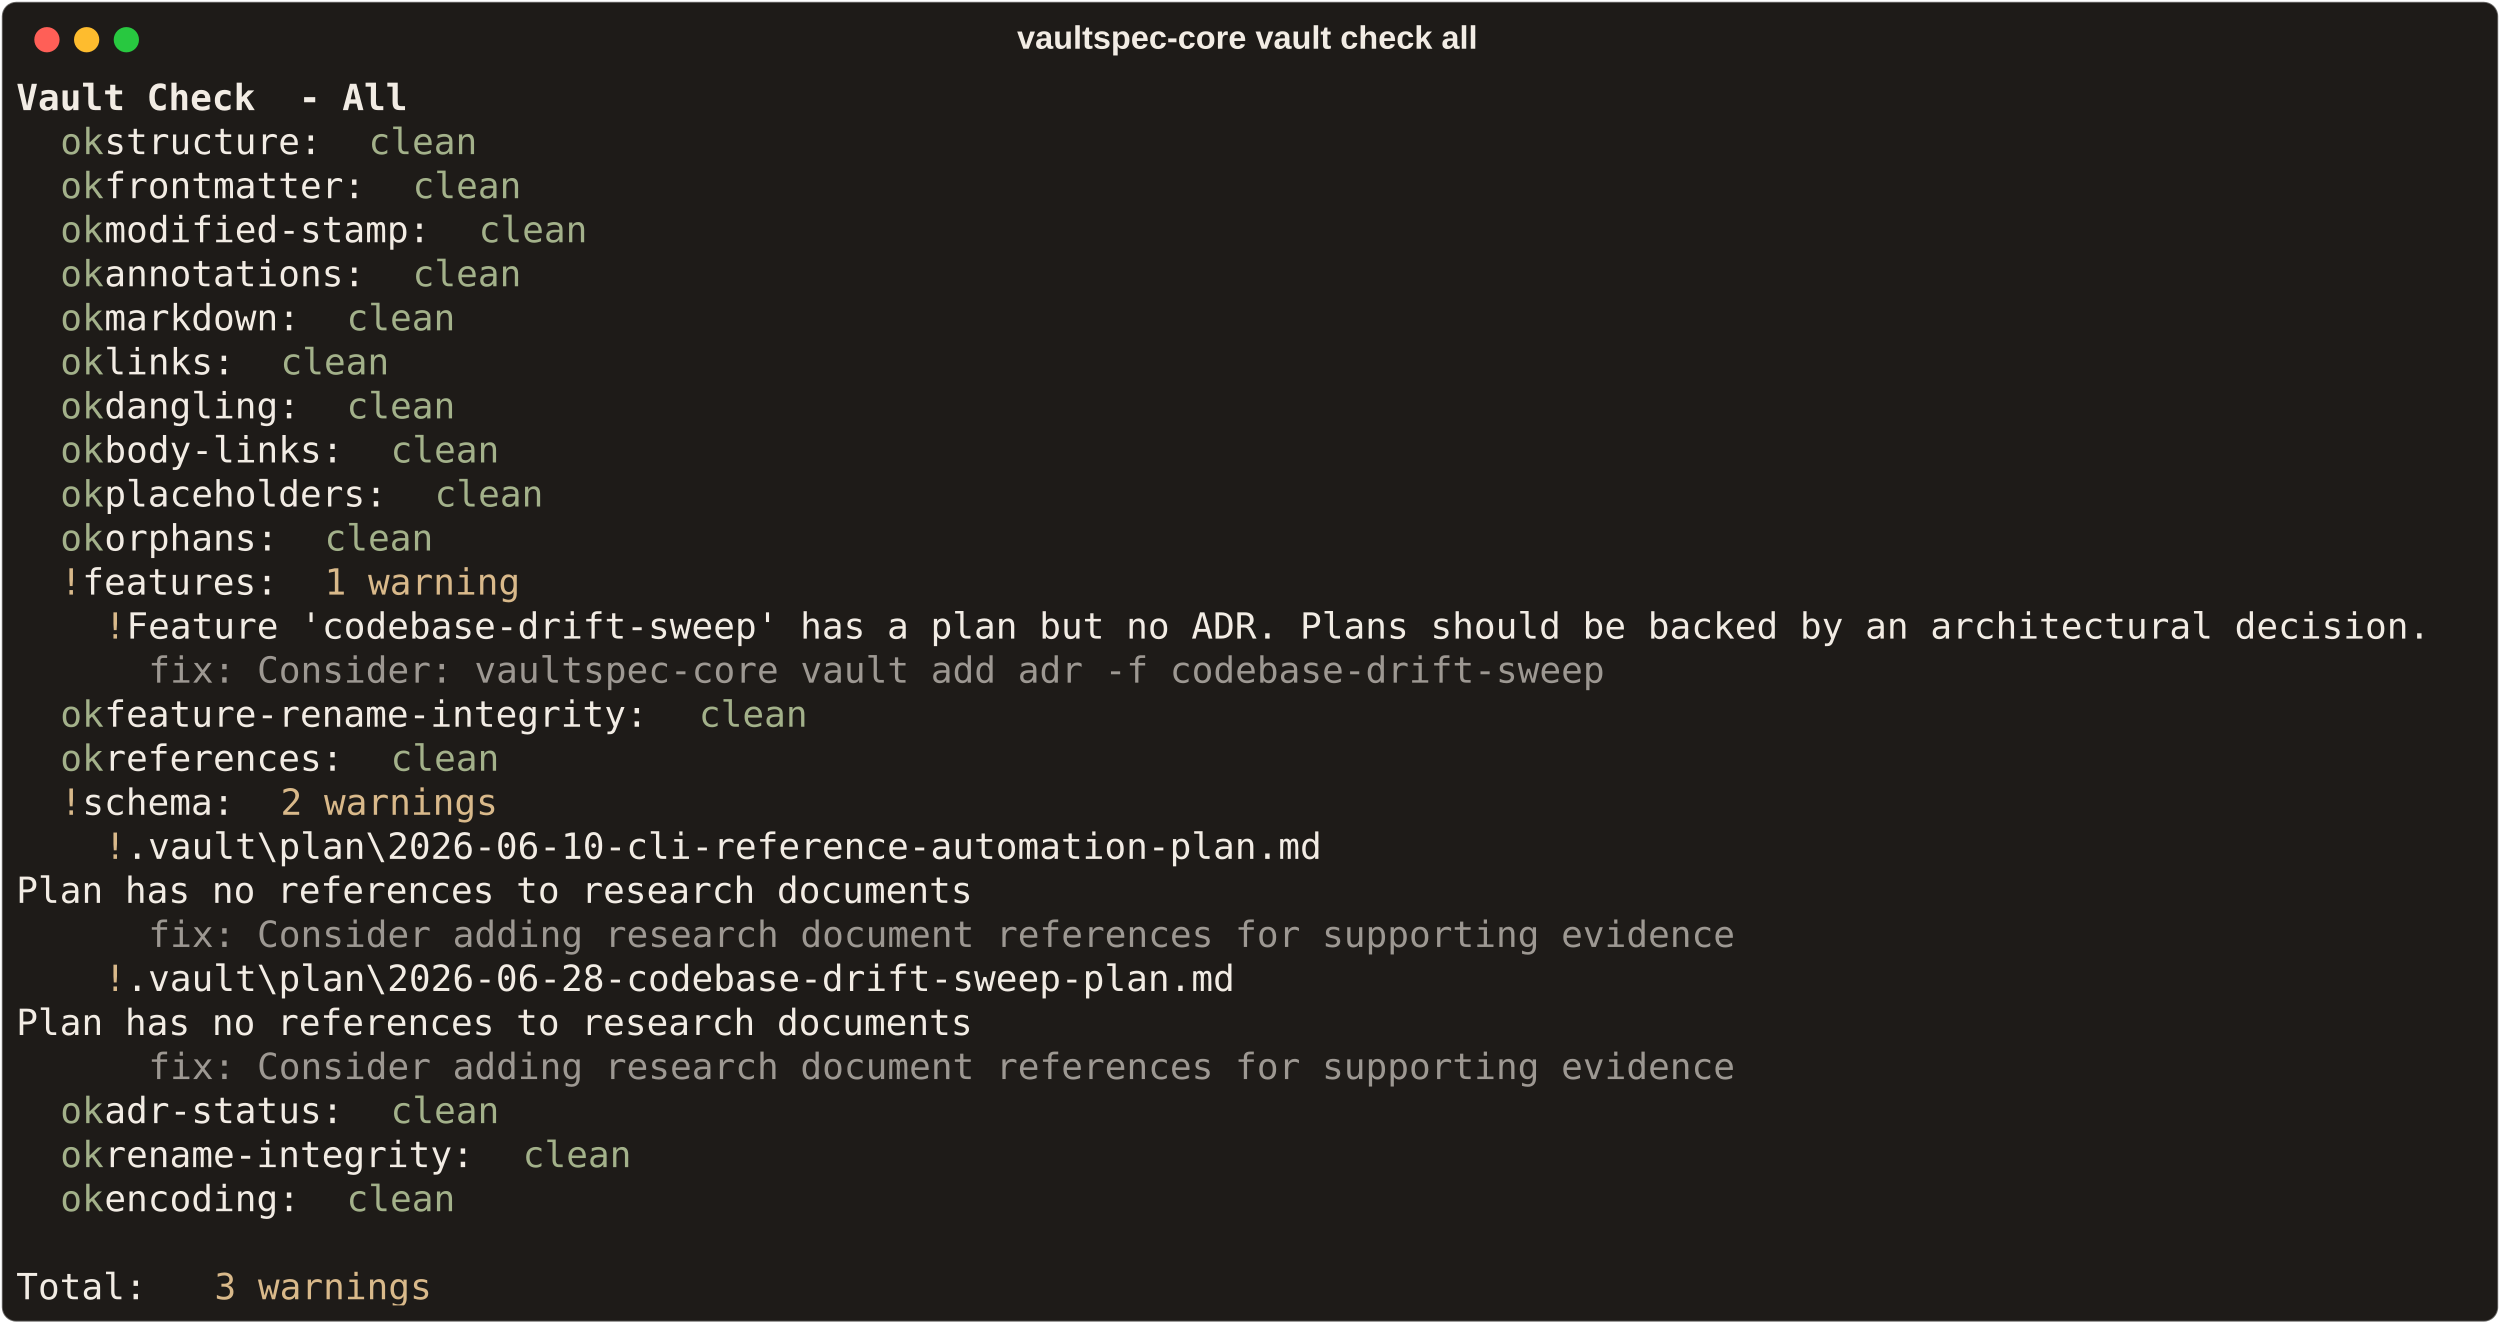
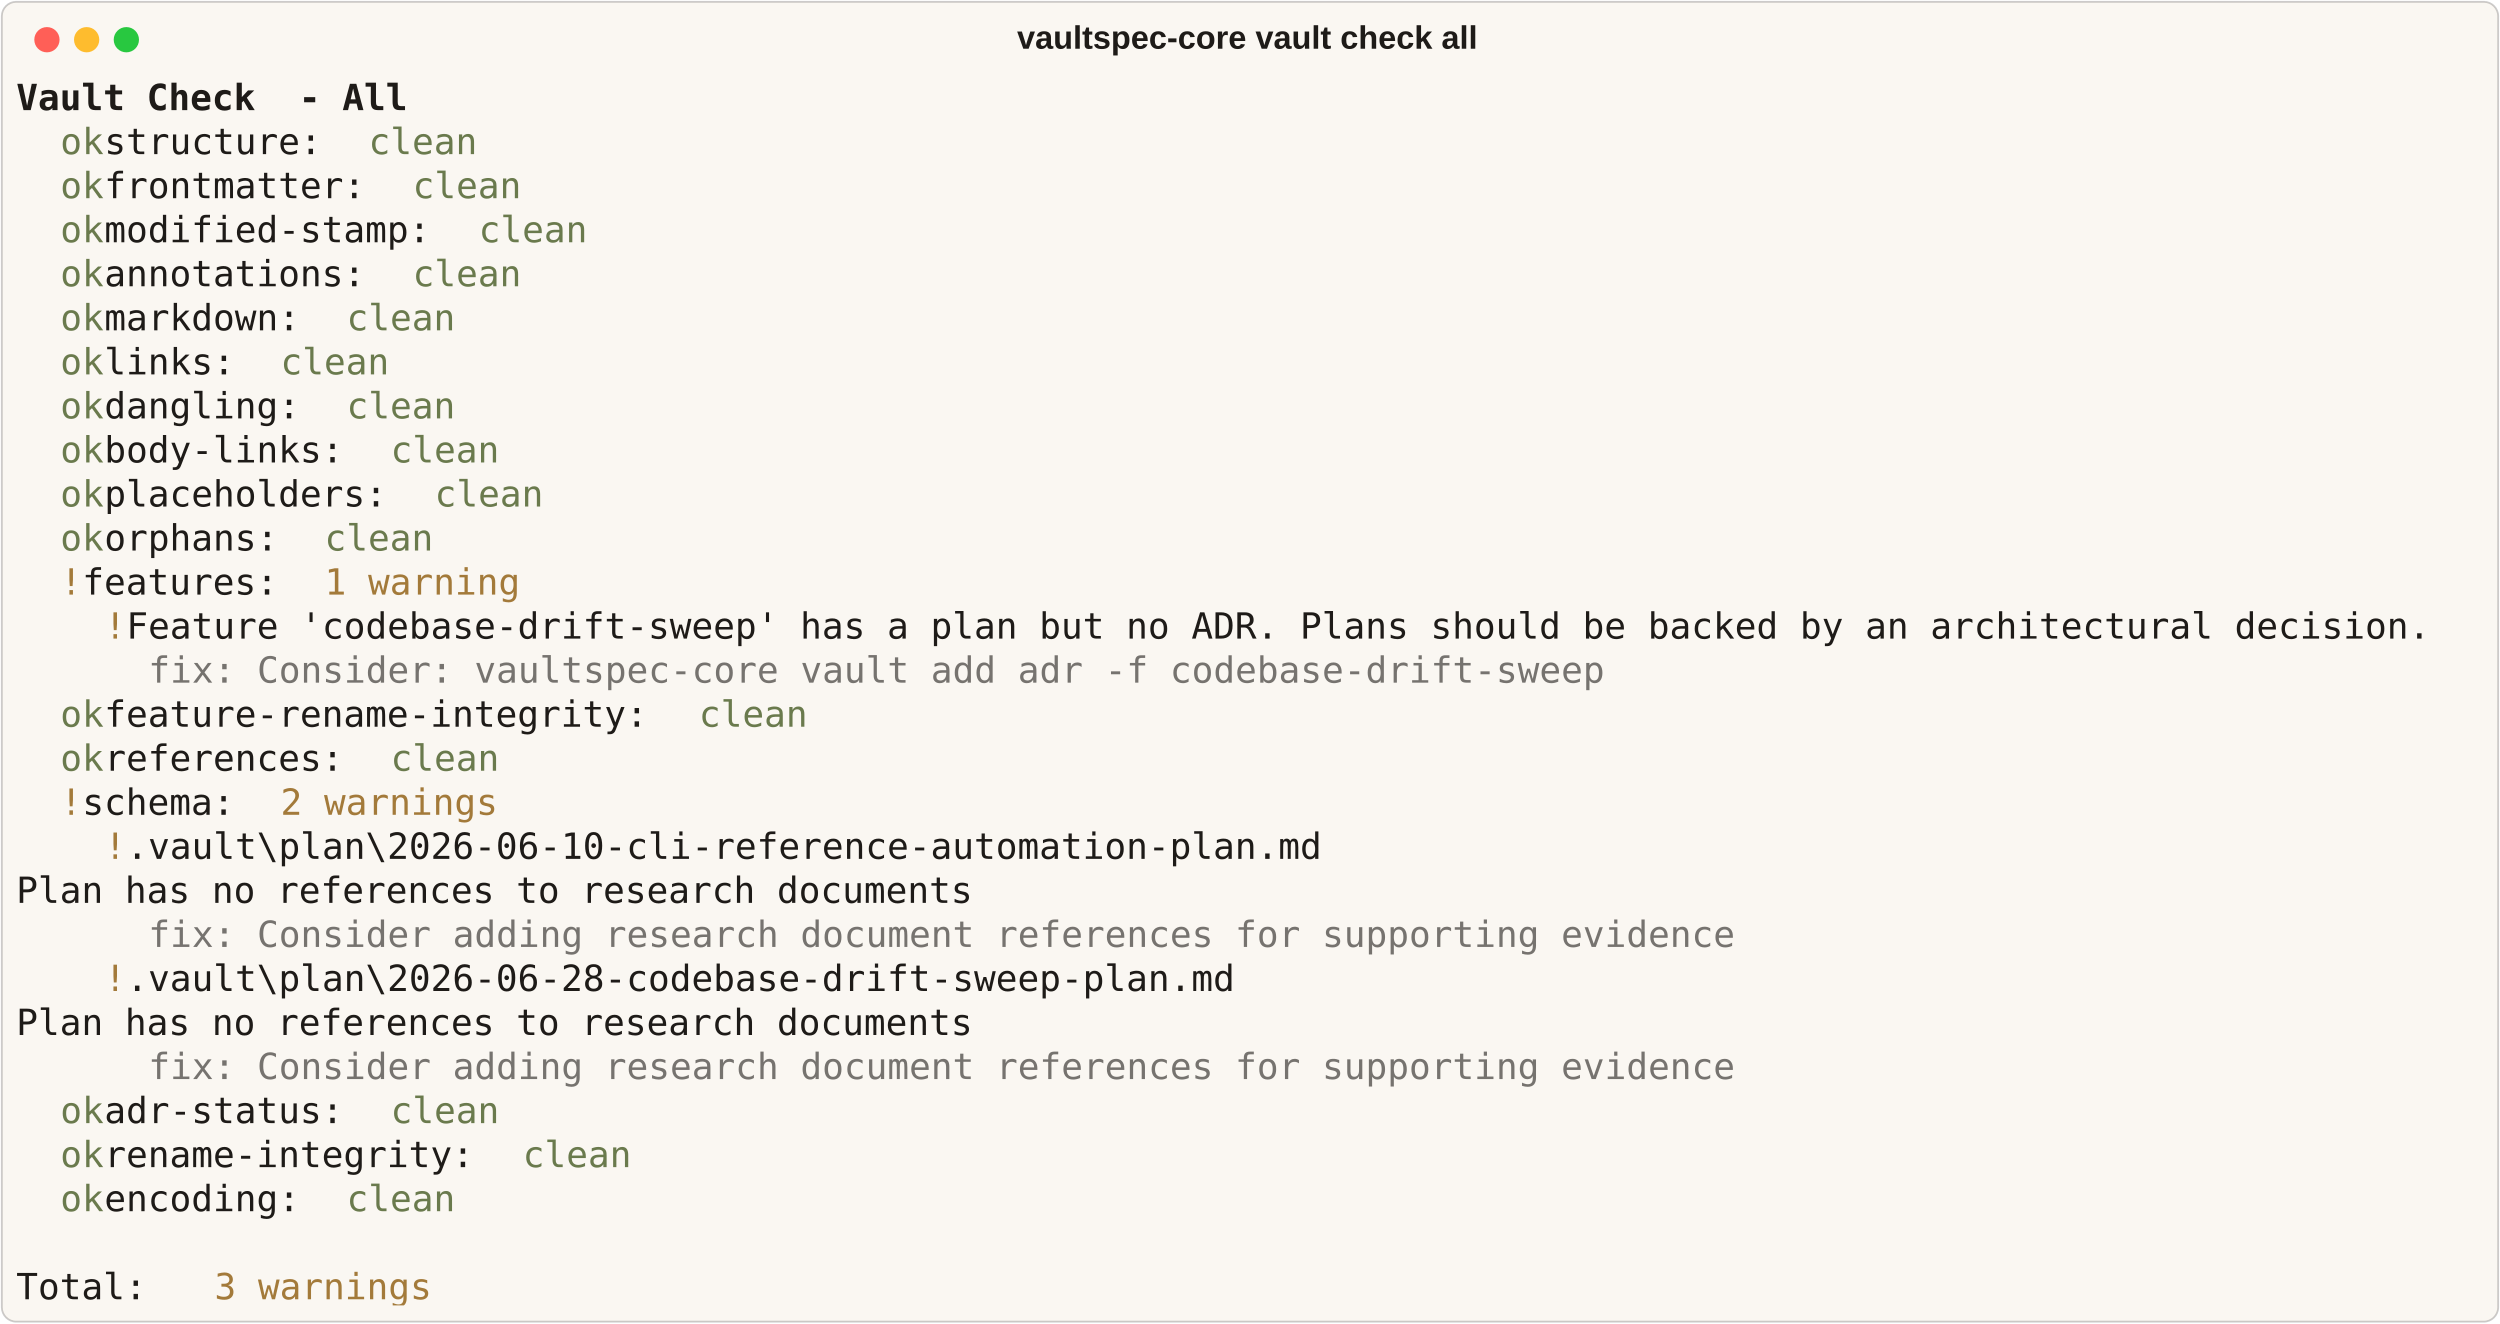
<svg xmlns="http://www.w3.org/2000/svg" class="rich-terminal" viewBox="0 0 1385 733.2">
  <style>

    @font-face {
        font-family: "Fira Code";
        src: local("FiraCode-Regular"),
                url("https://cdnjs.cloudflare.com/ajax/libs/firacode/6.2.0/woff2/FiraCode-Regular.woff2") format("woff2"),
                url("https://cdnjs.cloudflare.com/ajax/libs/firacode/6.2.0/woff/FiraCode-Regular.woff") format("woff");
        font-style: normal;
        font-weight: 400;
    }
    @font-face {
        font-family: "Fira Code";
        src: local("FiraCode-Bold"),
                url("https://cdnjs.cloudflare.com/ajax/libs/firacode/6.2.0/woff2/FiraCode-Bold.woff2") format("woff2"),
                url("https://cdnjs.cloudflare.com/ajax/libs/firacode/6.2.0/woff/FiraCode-Bold.woff") format("woff");
        font-style: bold;
        font-weight: 700;
    }

    .terminal-2087096281-matrix {
        font-family: Fira Code, monospace;
        font-size: 20px;
        line-height: 24.4px;
        font-variant-east-asian: full-width;
    }

    .terminal-2087096281-title {
        font-size: 18px;
        font-weight: bold;
        font-family: arial;
    }

-     .terminal-2087096281-r1 { fill: #f2ece4;font-weight: bold }
- .terminal-2087096281-r2 { fill: #f2ece4 }
- .terminal-2087096281-r3 { fill: #a3b18a }
- .terminal-2087096281-r4 { fill: #d9b98a }
- .terminal-2087096281-r5 { fill: #9d9892 }
+     .terminal-2087096281-r1 { fill: #1e1b18;font-weight: bold }
+ .terminal-2087096281-r2 { fill: #1e1b18 }
+ .terminal-2087096281-r3 { fill: #6a7a4d }
+ .terminal-2087096281-r4 { fill: #a37a3a }
+ .terminal-2087096281-r5 { fill: #76736f }
    </style>
  <defs>
    <clipPath id="terminal-2087096281-clip-terminal">
      <rect x="0" y="0" width="1365.4" height="682.2" />
    </clipPath>
    <clipPath id="terminal-2087096281-line-0">
      <rect x="0" y="1.5" width="1366.4" height="24.65" />
    </clipPath>
    <clipPath id="terminal-2087096281-line-1">
      <rect x="0" y="25.9" width="1366.4" height="24.65" />
    </clipPath>
    <clipPath id="terminal-2087096281-line-2">
      <rect x="0" y="50.3" width="1366.4" height="24.65" />
    </clipPath>
    <clipPath id="terminal-2087096281-line-3">
      <rect x="0" y="74.7" width="1366.4" height="24.65" />
    </clipPath>
    <clipPath id="terminal-2087096281-line-4">
      <rect x="0" y="99.1" width="1366.4" height="24.65" />
    </clipPath>
    <clipPath id="terminal-2087096281-line-5">
      <rect x="0" y="123.5" width="1366.4" height="24.65" />
    </clipPath>
    <clipPath id="terminal-2087096281-line-6">
      <rect x="0" y="147.9" width="1366.4" height="24.65" />
    </clipPath>
    <clipPath id="terminal-2087096281-line-7">
      <rect x="0" y="172.3" width="1366.4" height="24.65" />
    </clipPath>
    <clipPath id="terminal-2087096281-line-8">
      <rect x="0" y="196.7" width="1366.4" height="24.65" />
    </clipPath>
    <clipPath id="terminal-2087096281-line-9">
      <rect x="0" y="221.1" width="1366.4" height="24.65" />
    </clipPath>
    <clipPath id="terminal-2087096281-line-10">
      <rect x="0" y="245.5" width="1366.4" height="24.65" />
    </clipPath>
    <clipPath id="terminal-2087096281-line-11">
      <rect x="0" y="269.9" width="1366.4" height="24.65" />
    </clipPath>
    <clipPath id="terminal-2087096281-line-12">
      <rect x="0" y="294.3" width="1366.4" height="24.65" />
    </clipPath>
    <clipPath id="terminal-2087096281-line-13">
      <rect x="0" y="318.7" width="1366.4" height="24.65" />
    </clipPath>
    <clipPath id="terminal-2087096281-line-14">
      <rect x="0" y="343.1" width="1366.4" height="24.65" />
    </clipPath>
    <clipPath id="terminal-2087096281-line-15">
      <rect x="0" y="367.5" width="1366.4" height="24.65" />
    </clipPath>
    <clipPath id="terminal-2087096281-line-16">
      <rect x="0" y="391.9" width="1366.4" height="24.65" />
    </clipPath>
    <clipPath id="terminal-2087096281-line-17">
      <rect x="0" y="416.3" width="1366.4" height="24.65" />
    </clipPath>
    <clipPath id="terminal-2087096281-line-18">
      <rect x="0" y="440.7" width="1366.4" height="24.65" />
    </clipPath>
    <clipPath id="terminal-2087096281-line-19">
      <rect x="0" y="465.1" width="1366.4" height="24.65" />
    </clipPath>
    <clipPath id="terminal-2087096281-line-20">
      <rect x="0" y="489.5" width="1366.4" height="24.65" />
    </clipPath>
    <clipPath id="terminal-2087096281-line-21">
      <rect x="0" y="513.9" width="1366.4" height="24.65" />
    </clipPath>
    <clipPath id="terminal-2087096281-line-22">
      <rect x="0" y="538.3" width="1366.4" height="24.65" />
    </clipPath>
    <clipPath id="terminal-2087096281-line-23">
      <rect x="0" y="562.7" width="1366.4" height="24.65" />
    </clipPath>
    <clipPath id="terminal-2087096281-line-24">
      <rect x="0" y="587.1" width="1366.4" height="24.65" />
    </clipPath>
    <clipPath id="terminal-2087096281-line-25">
      <rect x="0" y="611.5" width="1366.4" height="24.65" />
    </clipPath>
    <clipPath id="terminal-2087096281-line-26">
      <rect x="0" y="635.9" width="1366.4" height="24.65" />
    </clipPath>
  </defs>
-   <rect fill="#1e1b18" stroke="rgba(255,255,255,0.35)" stroke-width="1" x="1" y="1" width="1383" height="731.2" rx="8" />
-   <text class="terminal-2087096281-title" fill="#f2ece4" text-anchor="middle" x="691" y="27">vaultspec-core vault check all</text>
+   <rect fill="#faf7f2" stroke="rgba(30,27,24,0.22)" stroke-width="1" x="1" y="1" width="1383" height="731.2" rx="8" />
+   <text class="terminal-2087096281-title" fill="#1e1b18" text-anchor="middle" x="691" y="27">vaultspec-core vault check all</text>
  <g transform="translate(26,22)">
    <circle cx="0" cy="0" r="7" fill="#ff5f57" />
    <circle cx="22" cy="0" r="7" fill="#febc2e" />
    <circle cx="44" cy="0" r="7" fill="#28c840" />
  </g>
  <g transform="translate(9, 41)" clip-path="url(#terminal-2087096281-clip-terminal)">
    <g class="terminal-2087096281-matrix">
      <text class="terminal-2087096281-r1" x="0" y="20" textLength="219.6" clip-path="url(#terminal-2087096281-line-0)">Vault Check  - All</text>
      <text class="terminal-2087096281-r2" x="1366.4" y="20" textLength="12.2" clip-path="url(#terminal-2087096281-line-0)">
</text>
      <text class="terminal-2087096281-r3" x="24.4" y="44.4" textLength="24.4" clip-path="url(#terminal-2087096281-line-1)">ok</text>
      <text class="terminal-2087096281-r2" x="48.8" y="44.4" textLength="146.4" clip-path="url(#terminal-2087096281-line-1)"> structure: </text>
      <text class="terminal-2087096281-r3" x="195.2" y="44.4" textLength="61" clip-path="url(#terminal-2087096281-line-1)">clean</text>
      <text class="terminal-2087096281-r2" x="1366.4" y="44.4" textLength="12.2" clip-path="url(#terminal-2087096281-line-1)">
</text>
      <text class="terminal-2087096281-r3" x="24.4" y="68.8" textLength="24.4" clip-path="url(#terminal-2087096281-line-2)">ok</text>
      <text class="terminal-2087096281-r2" x="48.8" y="68.8" textLength="170.8" clip-path="url(#terminal-2087096281-line-2)"> frontmatter: </text>
      <text class="terminal-2087096281-r3" x="219.6" y="68.8" textLength="61" clip-path="url(#terminal-2087096281-line-2)">clean</text>
      <text class="terminal-2087096281-r2" x="1366.4" y="68.8" textLength="12.2" clip-path="url(#terminal-2087096281-line-2)">
</text>
      <text class="terminal-2087096281-r3" x="24.4" y="93.2" textLength="24.4" clip-path="url(#terminal-2087096281-line-3)">ok</text>
      <text class="terminal-2087096281-r2" x="48.8" y="93.2" textLength="207.4" clip-path="url(#terminal-2087096281-line-3)"> modified-stamp: </text>
      <text class="terminal-2087096281-r3" x="256.2" y="93.2" textLength="61" clip-path="url(#terminal-2087096281-line-3)">clean</text>
      <text class="terminal-2087096281-r2" x="1366.4" y="93.2" textLength="12.2" clip-path="url(#terminal-2087096281-line-3)">
</text>
      <text class="terminal-2087096281-r3" x="24.4" y="117.6" textLength="24.4" clip-path="url(#terminal-2087096281-line-4)">ok</text>
      <text class="terminal-2087096281-r2" x="48.8" y="117.6" textLength="170.8" clip-path="url(#terminal-2087096281-line-4)"> annotations: </text>
      <text class="terminal-2087096281-r3" x="219.6" y="117.6" textLength="61" clip-path="url(#terminal-2087096281-line-4)">clean</text>
      <text class="terminal-2087096281-r2" x="1366.4" y="117.6" textLength="12.2" clip-path="url(#terminal-2087096281-line-4)">
</text>
      <text class="terminal-2087096281-r3" x="24.4" y="142" textLength="24.4" clip-path="url(#terminal-2087096281-line-5)">ok</text>
      <text class="terminal-2087096281-r2" x="48.8" y="142" textLength="134.2" clip-path="url(#terminal-2087096281-line-5)"> markdown: </text>
      <text class="terminal-2087096281-r3" x="183" y="142" textLength="61" clip-path="url(#terminal-2087096281-line-5)">clean</text>
      <text class="terminal-2087096281-r2" x="1366.4" y="142" textLength="12.2" clip-path="url(#terminal-2087096281-line-5)">
</text>
      <text class="terminal-2087096281-r3" x="24.4" y="166.4" textLength="24.4" clip-path="url(#terminal-2087096281-line-6)">ok</text>
      <text class="terminal-2087096281-r2" x="48.8" y="166.4" textLength="97.6" clip-path="url(#terminal-2087096281-line-6)"> links: </text>
      <text class="terminal-2087096281-r3" x="146.4" y="166.4" textLength="61" clip-path="url(#terminal-2087096281-line-6)">clean</text>
      <text class="terminal-2087096281-r2" x="1366.4" y="166.4" textLength="12.2" clip-path="url(#terminal-2087096281-line-6)">
</text>
      <text class="terminal-2087096281-r3" x="24.4" y="190.8" textLength="24.4" clip-path="url(#terminal-2087096281-line-7)">ok</text>
      <text class="terminal-2087096281-r2" x="48.8" y="190.8" textLength="134.2" clip-path="url(#terminal-2087096281-line-7)"> dangling: </text>
      <text class="terminal-2087096281-r3" x="183" y="190.8" textLength="61" clip-path="url(#terminal-2087096281-line-7)">clean</text>
      <text class="terminal-2087096281-r2" x="1366.4" y="190.8" textLength="12.2" clip-path="url(#terminal-2087096281-line-7)">
</text>
      <text class="terminal-2087096281-r3" x="24.4" y="215.2" textLength="24.4" clip-path="url(#terminal-2087096281-line-8)">ok</text>
      <text class="terminal-2087096281-r2" x="48.8" y="215.2" textLength="158.6" clip-path="url(#terminal-2087096281-line-8)"> body-links: </text>
      <text class="terminal-2087096281-r3" x="207.4" y="215.2" textLength="61" clip-path="url(#terminal-2087096281-line-8)">clean</text>
      <text class="terminal-2087096281-r2" x="1366.4" y="215.2" textLength="12.2" clip-path="url(#terminal-2087096281-line-8)">
</text>
      <text class="terminal-2087096281-r3" x="24.4" y="239.6" textLength="24.4" clip-path="url(#terminal-2087096281-line-9)">ok</text>
      <text class="terminal-2087096281-r2" x="48.8" y="239.6" textLength="183" clip-path="url(#terminal-2087096281-line-9)"> placeholders: </text>
      <text class="terminal-2087096281-r3" x="231.8" y="239.6" textLength="61" clip-path="url(#terminal-2087096281-line-9)">clean</text>
      <text class="terminal-2087096281-r2" x="1366.4" y="239.6" textLength="12.2" clip-path="url(#terminal-2087096281-line-9)">
</text>
      <text class="terminal-2087096281-r3" x="24.4" y="264" textLength="24.4" clip-path="url(#terminal-2087096281-line-10)">ok</text>
      <text class="terminal-2087096281-r2" x="48.8" y="264" textLength="122" clip-path="url(#terminal-2087096281-line-10)"> orphans: </text>
      <text class="terminal-2087096281-r3" x="170.8" y="264" textLength="61" clip-path="url(#terminal-2087096281-line-10)">clean</text>
      <text class="terminal-2087096281-r2" x="1366.4" y="264" textLength="12.2" clip-path="url(#terminal-2087096281-line-10)">
</text>
      <text class="terminal-2087096281-r4" x="24.4" y="288.4" textLength="12.2" clip-path="url(#terminal-2087096281-line-11)">!</text>
      <text class="terminal-2087096281-r2" x="36.6" y="288.4" textLength="134.2" clip-path="url(#terminal-2087096281-line-11)"> features: </text>
      <text class="terminal-2087096281-r4" x="170.8" y="288.4" textLength="109.8" clip-path="url(#terminal-2087096281-line-11)">1 warning</text>
      <text class="terminal-2087096281-r2" x="1366.4" y="288.4" textLength="12.2" clip-path="url(#terminal-2087096281-line-11)">
</text>
      <text class="terminal-2087096281-r4" x="48.8" y="312.8" textLength="12.2" clip-path="url(#terminal-2087096281-line-12)">!</text>
      <text class="terminal-2087096281-r2" x="61" y="312.8" textLength="1305.4" clip-path="url(#terminal-2087096281-line-12)"> Feature 'codebase-drift-sweep' has a plan but no ADR. Plans should be backed by an architectural decision.</text>
      <text class="terminal-2087096281-r2" x="1366.4" y="312.8" textLength="12.2" clip-path="url(#terminal-2087096281-line-12)">
</text>
      <text class="terminal-2087096281-r5" x="73.2" y="337.2" textLength="817.4" clip-path="url(#terminal-2087096281-line-13)">fix: Consider: vaultspec-core vault add adr -f codebase-drift-sweep</text>
      <text class="terminal-2087096281-r2" x="1366.4" y="337.2" textLength="12.2" clip-path="url(#terminal-2087096281-line-13)">
</text>
      <text class="terminal-2087096281-r3" x="24.4" y="361.6" textLength="24.4" clip-path="url(#terminal-2087096281-line-14)">ok</text>
      <text class="terminal-2087096281-r2" x="48.8" y="361.6" textLength="329.4" clip-path="url(#terminal-2087096281-line-14)"> feature-rename-integrity: </text>
      <text class="terminal-2087096281-r3" x="378.2" y="361.6" textLength="61" clip-path="url(#terminal-2087096281-line-14)">clean</text>
      <text class="terminal-2087096281-r2" x="1366.4" y="361.6" textLength="12.2" clip-path="url(#terminal-2087096281-line-14)">
</text>
      <text class="terminal-2087096281-r3" x="24.4" y="386" textLength="24.4" clip-path="url(#terminal-2087096281-line-15)">ok</text>
      <text class="terminal-2087096281-r2" x="48.8" y="386" textLength="158.6" clip-path="url(#terminal-2087096281-line-15)"> references: </text>
      <text class="terminal-2087096281-r3" x="207.4" y="386" textLength="61" clip-path="url(#terminal-2087096281-line-15)">clean</text>
      <text class="terminal-2087096281-r2" x="1366.4" y="386" textLength="12.2" clip-path="url(#terminal-2087096281-line-15)">
</text>
      <text class="terminal-2087096281-r4" x="24.4" y="410.4" textLength="12.2" clip-path="url(#terminal-2087096281-line-16)">!</text>
      <text class="terminal-2087096281-r2" x="36.6" y="410.4" textLength="109.8" clip-path="url(#terminal-2087096281-line-16)"> schema: </text>
      <text class="terminal-2087096281-r4" x="146.4" y="410.4" textLength="122" clip-path="url(#terminal-2087096281-line-16)">2 warnings</text>
      <text class="terminal-2087096281-r2" x="1366.4" y="410.4" textLength="12.2" clip-path="url(#terminal-2087096281-line-16)">
</text>
      <text class="terminal-2087096281-r4" x="48.8" y="434.8" textLength="12.2" clip-path="url(#terminal-2087096281-line-17)">!</text>
      <text class="terminal-2087096281-r2" x="61" y="434.8" textLength="683.2" clip-path="url(#terminal-2087096281-line-17)"> .vault\plan\2026-06-10-cli-reference-automation-plan.md</text>
      <text class="terminal-2087096281-r2" x="1366.4" y="434.8" textLength="12.2" clip-path="url(#terminal-2087096281-line-17)">
</text>
      <text class="terminal-2087096281-r2" x="0" y="459.2" textLength="610" clip-path="url(#terminal-2087096281-line-18)">      Plan has no references to research documents</text>
      <text class="terminal-2087096281-r2" x="1366.4" y="459.2" textLength="12.2" clip-path="url(#terminal-2087096281-line-18)">
</text>
      <text class="terminal-2087096281-r5" x="73.2" y="483.6" textLength="890.6" clip-path="url(#terminal-2087096281-line-19)">fix: Consider adding research document references for supporting evidence</text>
      <text class="terminal-2087096281-r2" x="1366.4" y="483.6" textLength="12.2" clip-path="url(#terminal-2087096281-line-19)">
</text>
      <text class="terminal-2087096281-r4" x="48.8" y="508" textLength="12.2" clip-path="url(#terminal-2087096281-line-20)">!</text>
      <text class="terminal-2087096281-r2" x="61" y="508" textLength="634.4" clip-path="url(#terminal-2087096281-line-20)"> .vault\plan\2026-06-28-codebase-drift-sweep-plan.md</text>
      <text class="terminal-2087096281-r2" x="1366.4" y="508" textLength="12.2" clip-path="url(#terminal-2087096281-line-20)">
</text>
      <text class="terminal-2087096281-r2" x="0" y="532.4" textLength="610" clip-path="url(#terminal-2087096281-line-21)">      Plan has no references to research documents</text>
      <text class="terminal-2087096281-r2" x="1366.4" y="532.4" textLength="12.2" clip-path="url(#terminal-2087096281-line-21)">
</text>
      <text class="terminal-2087096281-r5" x="73.2" y="556.8" textLength="890.6" clip-path="url(#terminal-2087096281-line-22)">fix: Consider adding research document references for supporting evidence</text>
      <text class="terminal-2087096281-r2" x="1366.4" y="556.8" textLength="12.2" clip-path="url(#terminal-2087096281-line-22)">
</text>
      <text class="terminal-2087096281-r3" x="24.4" y="581.2" textLength="24.4" clip-path="url(#terminal-2087096281-line-23)">ok</text>
      <text class="terminal-2087096281-r2" x="48.8" y="581.2" textLength="158.6" clip-path="url(#terminal-2087096281-line-23)"> adr-status: </text>
      <text class="terminal-2087096281-r3" x="207.4" y="581.2" textLength="61" clip-path="url(#terminal-2087096281-line-23)">clean</text>
      <text class="terminal-2087096281-r2" x="1366.4" y="581.2" textLength="12.2" clip-path="url(#terminal-2087096281-line-23)">
</text>
      <text class="terminal-2087096281-r3" x="24.4" y="605.6" textLength="24.4" clip-path="url(#terminal-2087096281-line-24)">ok</text>
      <text class="terminal-2087096281-r2" x="48.8" y="605.6" textLength="231.8" clip-path="url(#terminal-2087096281-line-24)"> rename-integrity: </text>
      <text class="terminal-2087096281-r3" x="280.6" y="605.6" textLength="61" clip-path="url(#terminal-2087096281-line-24)">clean</text>
      <text class="terminal-2087096281-r2" x="1366.4" y="605.6" textLength="12.2" clip-path="url(#terminal-2087096281-line-24)">
</text>
      <text class="terminal-2087096281-r3" x="24.4" y="630" textLength="24.4" clip-path="url(#terminal-2087096281-line-25)">ok</text>
      <text class="terminal-2087096281-r2" x="48.8" y="630" textLength="134.2" clip-path="url(#terminal-2087096281-line-25)"> encoding: </text>
      <text class="terminal-2087096281-r3" x="183" y="630" textLength="61" clip-path="url(#terminal-2087096281-line-25)">clean</text>
      <text class="terminal-2087096281-r2" x="1366.4" y="630" textLength="12.2" clip-path="url(#terminal-2087096281-line-25)">
</text>
      <text class="terminal-2087096281-r2" x="1366.4" y="654.4" textLength="12.2" clip-path="url(#terminal-2087096281-line-26)">
</text>
      <text class="terminal-2087096281-r2" x="0" y="678.8" textLength="109.8" clip-path="url(#terminal-2087096281-line-27)">  Total: </text>
      <text class="terminal-2087096281-r4" x="109.8" y="678.8" textLength="122" clip-path="url(#terminal-2087096281-line-27)">3 warnings</text>
      <text class="terminal-2087096281-r2" x="1366.4" y="678.8" textLength="12.2" clip-path="url(#terminal-2087096281-line-27)">
</text>
    </g>
  </g>
</svg>
